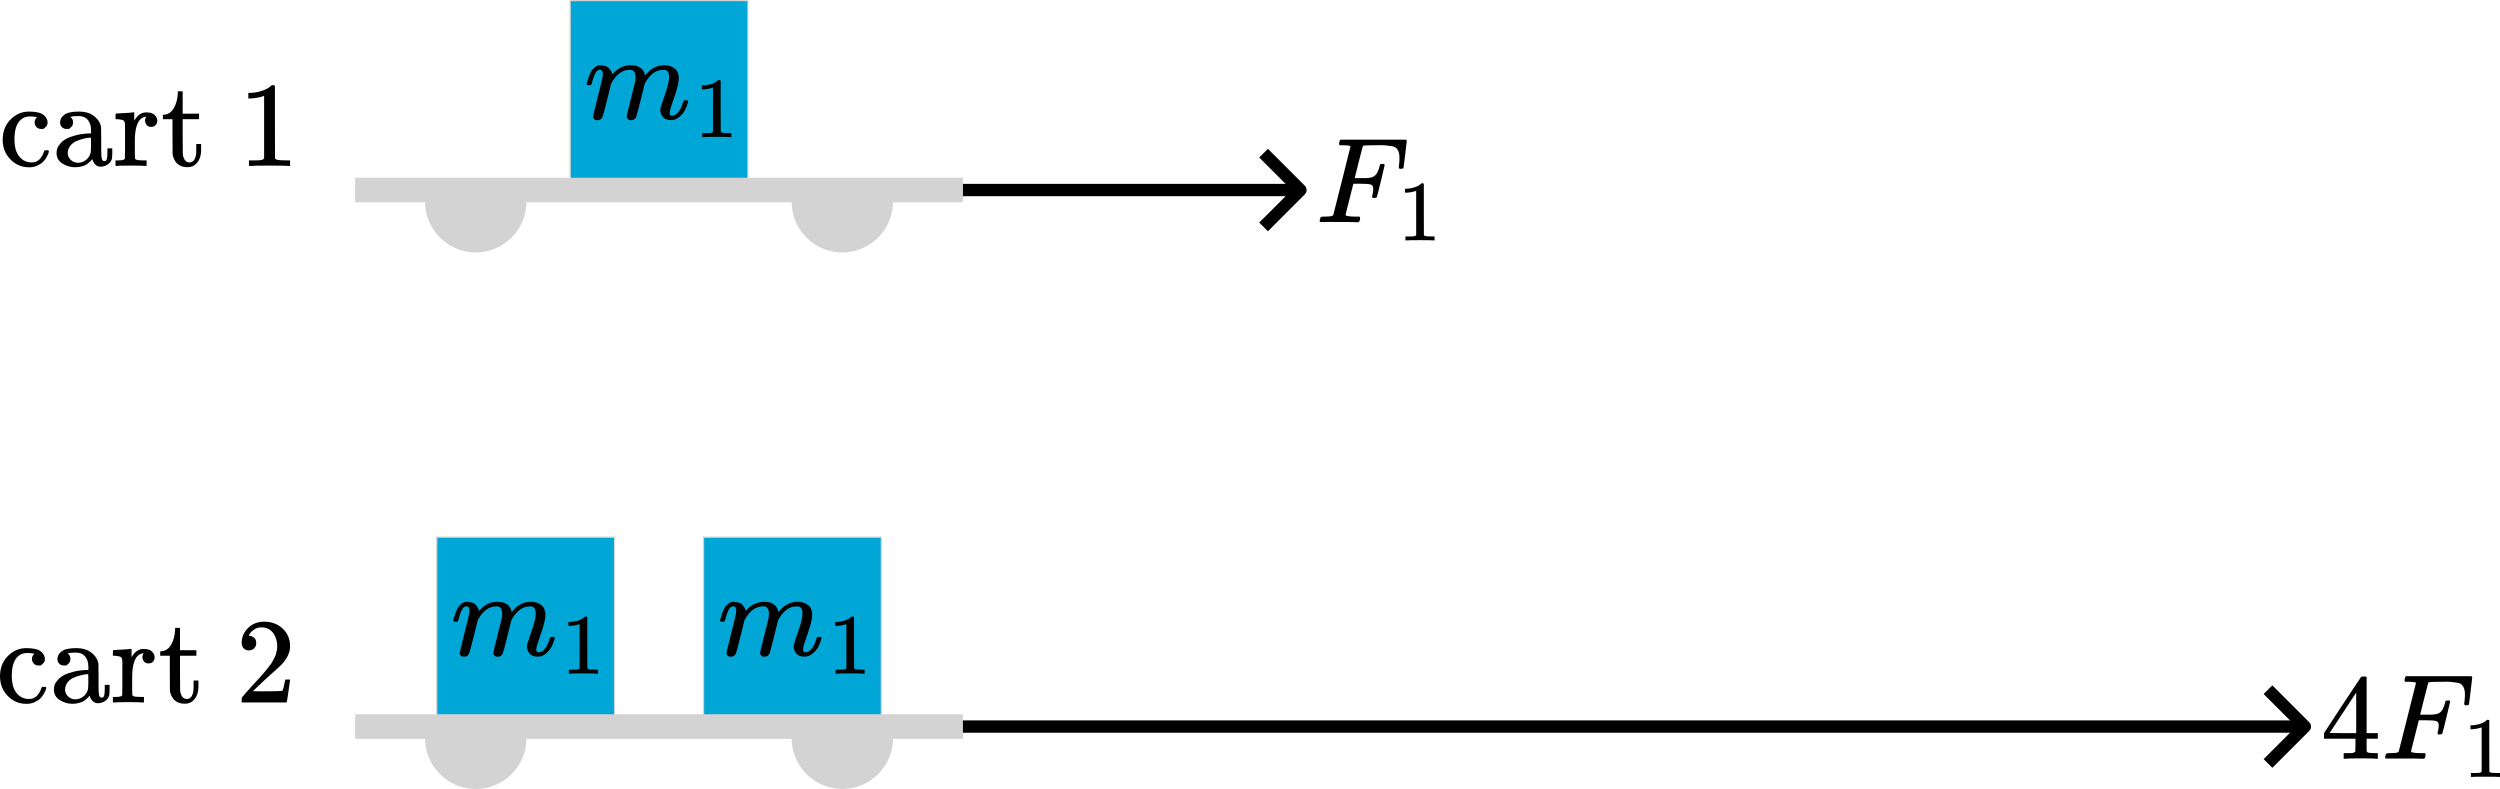
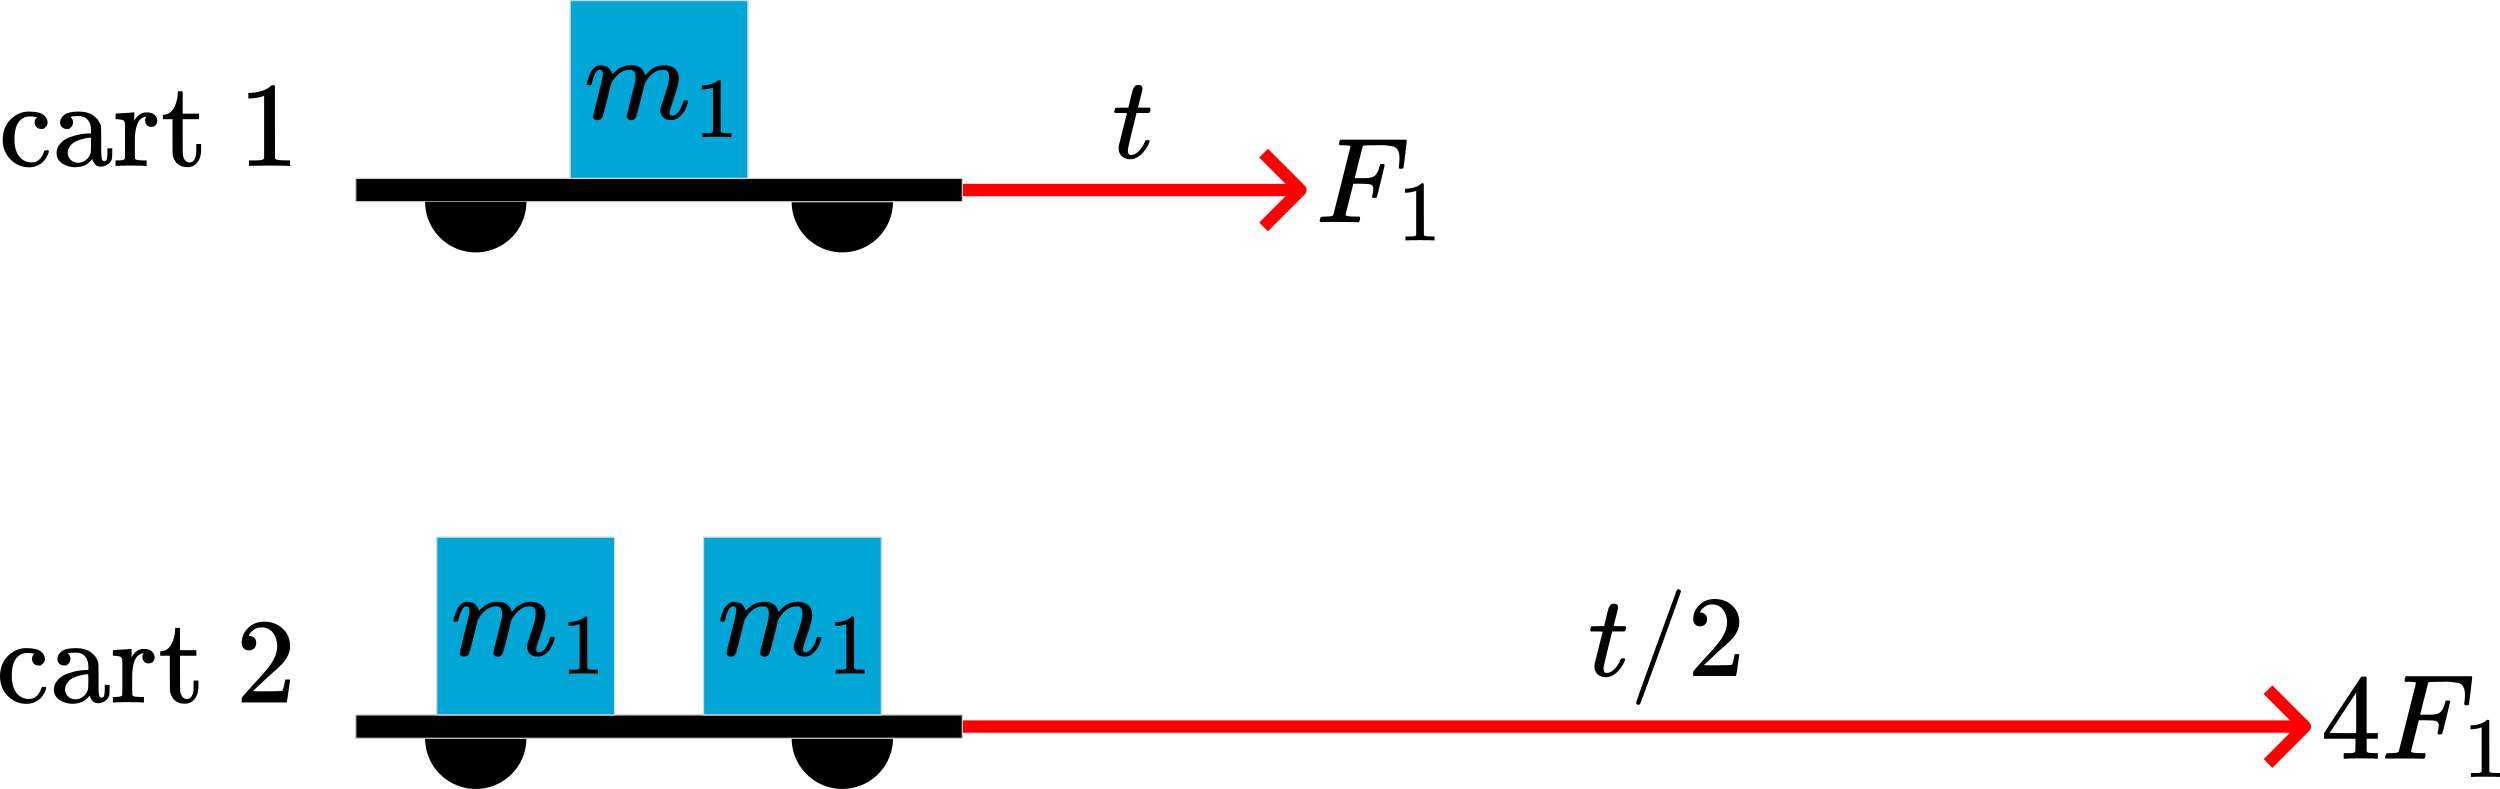
<svg xmlns="http://www.w3.org/2000/svg" xmlns:xlink="http://www.w3.org/1999/xlink" width="203.333mm" height="64.168mm" viewBox="0 0 203.333 64.168" version="1.1" id="svg1" xml:space="preserve">
  <defs id="defs1">
    <marker style="overflow:visible" id="ArrowWide" refX="0" refY="0" orient="auto-start-reverse" markerWidth="1" markerHeight="1" viewBox="0 0 1 1" preserveAspectRatio="xMidYMid">
      <path style="fill:none;stroke:context-stroke;stroke-width:1;stroke-linecap:butt" d="M 3,-3 0,0 3,3" transform="rotate(180,0.125,0)" id="path18" />
    </marker>
    <style type="text/css" id="style1">*{stroke-linejoin: round; stroke-linecap: butt}</style>
    <style type="text/css" id="style1-4">*{stroke-linejoin: round; stroke-linecap: butt}</style>
    <style type="text/css" id="style1-1">*{stroke-linejoin: round; stroke-linecap: butt}</style>
    <path id="MJX-22-TEX-I-1D45A-9" d="m 21,287 q 1,6 3,16 2,10 12,38 10,28 20,47 10,19 32,37 22,18 44,17 22,-1 43,-7 21,-6 30,-18 9,-12 16,-22 7,-10 8,-19 l 2,-7 q 0,-2 1,-2 l 11,11 q 60,64 141,64 17,0 31,-2 14,-2 26,-7 12,-5 19,-10 7,-5 15,-12 8,-7 10,-13 2,-6 8,-13 6,-7 4,-12 -2,-5 3,-9 5,-4 2,-7 l 8,10 q 63,75 149,75 54,0 87,-27 33,-27 34,-79 0,-51 -38,-158 -38,-107 -38,-128 1,-14 5,-19 4,-5 15,-5 28,0 52,30 24,30 39,82 3,11 6,13 3,2 16,2 20,0 20,-8 0,-1 -4,-15 -8,-29 -22,-57 -14,-28 -46,-56 -32,-28 -69,-27 -47,0 -68,27 -21,27 -21,56 0,19 36,120 36,101 37,152 0,59 -44,59 h -5 Q 565,404 506,303 L 499,291 466,157 Q 433,26 428,16 q -13,-27 -43,-27 -13,0 -21,7 -8,7 -11,12 -3,5 -3,10 0,11 34,143 l 36,146 q 3,15 3,38 0,59 -44,59 h -5 Q 288,404 229,303 L 222,291 189,157 Q 156,26 151,16 138,-11 108,-11 95,-11 87,-5 79,1 76,7 q -3,6 -2,10 0,13 38,164 39,154 39,161 3,15 3,27 0,36 -25,36 -22,0 -37,-28 Q 77,349 69,316 61,283 57,280 55,278 41,278 H 27 q -6,6 -6,9 z" />
    <path id="MJX-22-TEX-N-31" d="m 213,578 -13,-5 q -14,-5 -40,-10 -26,-5 -58,-7 H 83 v 46 h 19 q 47,2 87,15 40,13 56,24 16,11 28,22 2,3 12,3 9,0 17,-6 V 361 l 1,-300 q 7,-7 12,-9 5,-2 24,-4 19,-2 62,-2 h 26 V 0 H 416 Q 395,3 257,3 121,3 100,0 H 88 v 46 h 26 q 22,0 38,0 16,0 25,1 9,1 16,3 7,2 8,2 1,0 6,5 5,5 6,4 z" />
    <path id="MJX-22-TEX-I-1D439" d="m 48,1 q -17,0 -17,10 0,2 3,14 4,16 8,18 4,2 23,3 27,0 60,3 14,3 19,12 2,5 71,281 69,276 70,280 0,7 -4,7 -8,3 -53,5 h -31 q -6,6 -6,8 0,2 2,17 4,17 10,21 h 539 q 7,-4 7,-11 0,-5 -13,-112 -13,-107 -14,-110 -2,-7 -20,-7 h -12 q -7,5 -7,13 0,1 3,24 3,23 3,53 0,30 -7,49 -7,19 -19,31 -12,12 -37,16 -25,4 -51,7 -26,3 -72,1 h -23 q -82,-1 -87,-3 -5,-2 -7,-8 -1,-1 -34,-131 L 320,363 h 55 q 3,0 23,0 20,0 28,1 8,1 22,3 14,2 24,7 10,5 17,12 13,12 22,33 9,21 13,38 4,17 5,18 3,5 19,5 h 12 q 7,-5 7,-10 0,-3 -31,-131 -31,-128 -34,-132 -2,-7 -20,-7 h -12 q -7,6 -7,12 0,3 5,22 5,19 5,40 0,29 -20,36 -20,7 -89,7 H 309 L 277,190 Q 245,66 245,60 245,46 334,46 h 25 q 6,-6 6,-7 0,-1 -2,-20 Q 359,6 353,0 H 336 Q 295,2 185,2 120,2 86,2 52,2 48,1 Z" />
    <path id="MJX-22-TEX-N-34" d="M 462,0 Q 444,3 333,3 217,3 199,0 h -9 v 46 h 31 q 20,0 27,0 7,0 17,2 10,2 14,5 4,3 7,8 1,2 1,54 v 50 H 28 v 46 l 151,231 q 153,232 155,233 2,2 21,2 h 18 l 6,-6 V 211 h 92 v -46 h -92 v -51 q 0,-41 0,-48 0,-7 6,-12 8,-7 57,-8 h 29 V 0 Z M 293,211 V 545 L 74,212 183,211 Z" />
    <path id="MJX-10-TEX-N-63" d="m 370,305 q 0,0 -21,0 -21,0 -36,15 -15,15 -16,38 0,23 15,38 5,5 5,6 0,1 -10,2 -26,4 -49,4 -49,0 -80,-32 -47,-47 -47,-157 0,-82 31,-129 41,-61 110,-61 41,0 66,26 25,26 36,62 2,8 5,10 3,2 16,2 h 14 q 6,-6 6,-9 0,-4 -4,-16 Q 407,92 395,71 383,50 366,33 349,16 318,2 287,-12 249,-11 163,-11 99,53 35,117 34,214 q 0,104 65,169 65,65 151,65 86,0 120,-27 34,-27 34,-64 0,-23 -17,-37 z" />
    <path id="MJX-10-TEX-N-61" d="m 137,305 q 0,0 -22,0 -22,0 -37,15 -15,15 -15,39 0,35 34,62 34,27 121,27 73,0 118,-32 45,-32 60,-76 5,-14 5,-31 0,-17 1,-115 v -70 q 0,-48 5,-66 5,-18 21,-18 15,0 20,16 5,16 5,53 v 36 h 40 V 106 Q 492,66 490,59 481,29 455,12 429,-5 400,-6 371,-7 353,12 335,31 329,54 v 4 l -2,-3 q -2,-3 -5,-6 -3,-3 -8,-9 -5,-6 -12,-11 -7,-5 -15,-12 -8,-7 -18,-11 -10,-4 -22,-8 -12,-4 -26,-6 -14,-2 -31,-3 -60,0 -108,31 -48,31 -48,87 0,21 7,40 7,19 27,41 20,22 48,37 28,15 78,28 50,13 110,15 h 14 v 22 q 0,34 -6,50 -22,71 -97,71 -18,0 -34,-1 -16,-1 -25,-4 -9,-3 -8,-3 22,-15 22,-44 0,-25 -16,-39 z M 126,106 q 0,-31 24,-55 24,-24 59,-25 38,0 67,23 29,23 39,60 2,7 3,66 0,58 -1,58 -8,0 -21,-1 -13,-1 -45,-9 -32,-8 -58,-20 -26,-12 -46,-37 -20,-25 -21,-60 z" />
    <path id="MJX-10-TEX-N-72" d="m 36,46 h 14 q 39,0 47,14 v 8 q 0,9 0,23 0,14 1,31 1,17 0,39 -1,22 0,42 0,31 0,66 0,35 0,59 l -1,23 q -3,19 -14,25 -11,6 -45,9 H 20 v 23 q 0,23 2,23 l 10,1 q 10,1 28,2 18,1 36,2 16,1 35,2 19,1 29,3 10,2 11,1 h 3 v -69 q 39,68 97,68 h 6 q 45,0 66,-22 21,-22 21,-46 0,-21 -13,-36 -13,-15 -38,-15 -25,0 -37,16 -12,16 -13,34 0,9 2,16 2,7 5,12 3,5 3,5 -2,2 -23,-4 -16,-8 -24,-15 -47,-45 -47,-179 v -53 q 0,-13 0,-27 0,-14 0,-26 0,-12 1,-20 1,-8 0,-15 v -5 q 1,-2 3,-4 2,-2 5,-3 3,-1 5,-3 2,-2 7,-2 5,0 7,-1 2,-1 9,-1 7,0 9,0 2,0 10,-1 8,-1 10,0 h 31 V 0 h -9 Q 249,3 140,3 37,3 28,0 h -8 v 46 z" />
    <path id="MJX-10-TEX-N-74" d="m 27,422 q 53,4 82,56 29,52 32,122 v 15 h 40 V 431 H 316 V 385 H 181 V 241 q 1,-125 1,-141 0,-16 7,-32 14,-39 49,-39 44,0 54,71 1,8 1,46 v 35 h 40 v -35 -12 q 0,-77 -42,-117 -27,-27 -70,-27 -34,0 -59,12 -25,12 -38,31 -13,19 -19,35 -6,16 -7,32 -1,7 -1,148 V 385 H 18 v 37 z" />
    <path id="MJX-10-TEX-N-31" d="m 213,578 -13,-5 q -14,-5 -40,-10 -26,-5 -58,-7 H 83 v 46 h 19 q 47,2 87,15 40,13 56,24 16,11 28,22 2,3 12,3 9,0 17,-6 V 361 l 1,-300 q 7,-7 12,-9 5,-2 24,-4 19,-2 62,-2 h 26 V 0 H 416 Q 395,3 257,3 121,3 100,0 H 88 v 46 h 26 q 22,0 38,0 16,0 25,1 9,1 16,3 7,2 8,2 1,0 6,5 5,5 6,4 z" />
    <path id="MJX-10-TEX-N-32" d="m 109,429 q -27,0 -43,18 -16,18 -16,44 0,71 53,123 53,52 132,52 91,0 152,-56 61,-56 62,-145 0,-43 -20,-82 -20,-39 -48,-68 -28,-29 -80,-74 -36,-31 -100,-92 l -59,-56 76,-1 q 157,0 167,5 7,2 24,89 v 3 h 40 v -3 Q 448,183 436,95 424,7 421,3 V 0 H 50 v 19 12 q 0,7 6,15 6,8 30,35 29,32 50,56 9,10 34,37 25,27 34,37 9,10 29,33 20,23 28,34 8,11 23,30 15,19 21,32 6,13 15,29 9,16 13,32 4,16 7,30 3,14 3,33 0,63 -34,109 -34,46 -97,46 -33,0 -58,-17 -25,-17 -35,-33 -10,-16 -10,-19 0,-1 5,-1 18,0 37,-14 19,-14 19,-46 0,-25 -16,-42 -16,-17 -45,-18 z" />
  </defs>
  <g id="layer1" transform="translate(-749.9616,-510.8327)">
-     <path style="fill:#000000;stroke:#000000;stroke-width:1;stroke-linecap:round;stroke-dasharray:none;stroke-opacity:1;marker-end:url(#ArrowWide)" d="m 828.251,526.289 h 27.231" id="path32" />
-     <path style="fill:#000000;stroke:#000000;stroke-width:1;stroke-linecap:round;stroke-dasharray:none;stroke-opacity:1;marker-end:url(#ArrowWide)" d="M 828.251,569.927 H 937.174" id="path51" />
+     <path style="fill:#ff0000;stroke:#ff0000;stroke-width:1;stroke-linecap:round;stroke-dasharray:none;stroke-opacity:1;marker-end:url(#ArrowWide);fill-opacity:1" d="m 828.251,526.289 h 27.231" id="path32" />
+     <path style="fill:#000000;stroke:#ff0000;stroke-width:1;stroke-linecap:round;stroke-dasharray:none;stroke-opacity:1;marker-end:url(#ArrowWide)" d="M 828.251,569.927 H 937.174" id="path51" />
    <g id="g21" transform="translate(-23.79139)">
      <g data-mml-node="mn" transform="matrix(0.00987154,0,0,-0.00987349,962.4971,572.5439)" id="g13-7" style="fill:#000000;stroke:#000000;stroke-width:0">
        <use data-c="34" xlink:href="#MJX-22-TEX-N-34" id="use12-6" style="stroke-width:0" />
      </g>
      <g data-mml-node="msub" transform="matrix(0.00987154,0,0,-0.00987349,967.4329,572.5439)" id="g16-1" style="fill:#000000;stroke:#000000;stroke-width:0">
        <g data-mml-node="mi" id="g14-8" style="stroke-width:0">
          <use data-c="1D439" xlink:href="#MJX-22-TEX-I-1D439" id="use13-9" style="stroke-width:0" />
        </g>
        <g data-mml-node="mn" transform="matrix(0.707,0,0,0.707,676,-150)" id="g15-2" style="stroke-width:0">
          <use data-c="31" xlink:href="#MJX-22-TEX-N-31" id="use14-7" style="stroke-width:0" />
        </g>
      </g>
    </g>
    <g data-mml-node="msub" transform="matrix(0.00987133,0,0,-0.00987329,856.9844,528.9051)" id="g89" style="fill:#000000;stroke:#000000;stroke-width:0">
      <g data-mml-node="mi" id="g87" style="stroke-width:0">
        <use data-c="1D439" xlink:href="#MJX-22-TEX-I-1D439" id="use86" style="stroke-width:0" />
      </g>
      <g data-mml-node="mn" transform="matrix(0.707,0,0,0.707,676,-150)" id="g88" style="stroke-width:0">
        <use data-c="31" xlink:href="#MJX-22-TEX-N-31" id="use87" style="stroke-width:0" />
      </g>
    </g>
-     <g id="g2">
-       <path style="fill:#d3d3d3;fill-opacity:1;stroke:none;stroke-width:0.1;stroke-linecap:round" id="circle12" d="m 822.593,527.239 a 4.123,4.123 0 0 1 -2.061,3.571 4.123,4.123 0 0 1 -4.123,0 4.123,4.123 0 0 1 -2.061,-3.571 h 4.123 z" />
-       <rect style="fill:#d3d3d3;fill-opacity:1;stroke:#d3d3d3;stroke-width:0.1;stroke-linecap:round" id="rect90" width="49.333" height="1.9" x="778.897" y="525.339" />
-       <g id="g1" transform="translate(12.72731)">
-         <rect style="fill:#00a6d6;stroke:#d3d3d3;stroke-width:0.1;stroke-linecap:round" id="rect52" width="14.456" height="14.456" x="783.608" y="510.883" />
-         <g id="g86" transform="matrix(1.374175,0,0,1.374447,-270.9924,-192.404)" style="stroke-width:0.728">
-           <g data-mml-node="msub" transform="matrix(0.00718346,0,0,-0.00718346,768.2713,518.6861)" id="g85" style="fill:#000000;stroke:#000000;stroke-width:0">
-             <g data-mml-node="mi" id="g83" style="stroke-width:0">
-               <use data-c="1D45A" xlink:href="#MJX-22-TEX-I-1D45A-9" id="use82" style="stroke-width:0" />
+     <path style="fill:#000000;fill-opacity:1;stroke:none;stroke-width:0.1;stroke-linecap:round" id="circle12" d="m 822.593,527.239 a 4.123,4.123 0 0 1 -2.061,3.571 4.123,4.123 0 0 1 -4.123,0 4.123,4.123 0 0 1 -2.061,-3.571 h 4.123 z" />
+     <rect style="fill:#000000;fill-opacity:1;stroke:#d3d3d3;stroke-width:0.1;stroke-linecap:round" id="rect90" width="49.333" height="1.9" x="778.897" y="525.339" />
+     <g id="g1" transform="translate(12.72731)">
+       <rect style="fill:#00a6d6;stroke:#d3d3d3;stroke-width:0.1;stroke-linecap:round" id="rect52" width="14.456" height="14.456" x="783.608" y="510.883" />
+       <g id="g86" transform="matrix(1.374175,0,0,1.374447,-270.9924,-192.404)" style="stroke-width:0.728">
+         <g data-mml-node="msub" transform="matrix(0.00718346,0,0,-0.00718346,768.2713,518.6861)" id="g85" style="fill:#000000;stroke:#000000;stroke-width:0">
+           <g data-mml-node="mi" id="g83" style="stroke-width:0">
+             <use data-c="1D45A" xlink:href="#MJX-22-TEX-I-1D45A-9" id="use82" style="stroke-width:0" />
+           </g>
+           <g data-mml-node="mn" transform="matrix(0.707,0,0,0.707,911,-150)" id="g84" style="stroke-width:0">
+             <use data-c="31" xlink:href="#MJX-22-TEX-N-31" id="use83" style="stroke-width:0" />
+           </g>
+         </g>
+       </g>
+     </g>
+     <path style="fill:#000000;fill-opacity:1;stroke:none;stroke-width:0.1;stroke-linecap:round" id="path19" d="m 792.779,527.239 a 4.123,4.123 0 0 1 -2.061,3.571 4.123,4.123 0 0 1 -4.123,0 4.123,4.123 0 0 1 -2.061,-3.571 h 4.123 z" />
+     <path style="fill:#000000;fill-opacity:1;stroke:none;stroke-width:0.1;stroke-linecap:round" id="path20" d="m 792.779,570.877 a 4.123,4.123 0 0 1 -2.061,3.571 4.123,4.123 0 0 1 -4.123,0 4.123,4.123 0 0 1 -2.061,-3.571 h 4.123 z" />
+     <path style="fill:#000000;fill-opacity:1;stroke:none;stroke-width:0.1;stroke-linecap:round" id="path2" d="m 822.593,570.877 a 4.123,4.123 0 0 1 -2.061,3.571 4.123,4.123 0 0 1 -4.123,0 4.123,4.123 0 0 1 -2.061,-3.571 h 4.123 z" />
+     <rect style="fill:#000000;fill-opacity:1;stroke:#d3d3d3;stroke-width:0.1;stroke-linecap:round" id="rect6" width="49.333" height="1.9" x="778.897" y="568.977" />
+     <g id="g17" transform="translate(5.027082)">
+       <g id="g11" transform="translate(18.54815,43.63874)">
+         <rect style="fill:#00a6d6;stroke:#d3d3d3;stroke-width:0.1;stroke-linecap:round" id="rect7" width="14.456" height="14.456" x="783.608" y="510.883" />
+         <g id="g10" transform="matrix(1.374175,0,0,1.374447,-270.9924,-192.404)" style="stroke-width:0.728">
+           <g data-mml-node="msub" transform="matrix(0.00718346,0,0,-0.00718346,768.2713,518.6861)" id="g9" style="fill:#000000;stroke:#000000;stroke-width:0">
+             <g data-mml-node="mi" id="g7" style="stroke-width:0">
+               <use data-c="1D45A" xlink:href="#MJX-22-TEX-I-1D45A-9" id="use7" style="stroke-width:0" />
            </g>
-             <g data-mml-node="mn" transform="matrix(0.707,0,0,0.707,911,-150)" id="g84" style="stroke-width:0">
-               <use data-c="31" xlink:href="#MJX-22-TEX-N-31" id="use83" style="stroke-width:0" />
+             <g data-mml-node="mn" transform="matrix(0.707,0,0,0.707,911,-150)" id="g8" style="stroke-width:0">
+               <use data-c="31" xlink:href="#MJX-22-TEX-N-31" id="use8" style="stroke-width:0" />
            </g>
          </g>
        </g>
      </g>
-       <path style="fill:#d3d3d3;fill-opacity:1;stroke:none;stroke-width:0.1;stroke-linecap:round" id="path19" d="m 792.779,527.239 a 4.123,4.123 0 0 1 -2.061,3.571 4.123,4.123 0 0 1 -4.123,0 4.123,4.123 0 0 1 -2.061,-3.571 h 4.123 z" />
-       <path style="fill:#d3d3d3;fill-opacity:1;stroke:none;stroke-width:0.1;stroke-linecap:round" id="path20" d="m 792.779,570.877 a 4.123,4.123 0 0 1 -2.061,3.571 4.123,4.123 0 0 1 -4.123,0 4.123,4.123 0 0 1 -2.061,-3.571 h 4.123 z" />
-     </g>
-     <g id="g20">
-       <path style="fill:#d3d3d3;fill-opacity:1;stroke:none;stroke-width:0.1;stroke-linecap:round" id="path2" d="m 822.593,570.877 a 4.123,4.123 0 0 1 -2.061,3.571 4.123,4.123 0 0 1 -4.123,0 4.123,4.123 0 0 1 -2.061,-3.571 h 4.123 z" />
-       <rect style="fill:#d3d3d3;fill-opacity:1;stroke:#d3d3d3;stroke-width:0.1;stroke-linecap:round" id="rect6" width="49.333" height="1.9" x="778.897" y="568.977" />
-       <g id="g17" transform="translate(5.027082)">
-         <g id="g11" transform="translate(18.54815,43.63874)">
-           <rect style="fill:#00a6d6;stroke:#d3d3d3;stroke-width:0.1;stroke-linecap:round" id="rect7" width="14.456" height="14.456" x="783.608" y="510.883" />
-           <g id="g10" transform="matrix(1.374175,0,0,1.374447,-270.9924,-192.404)" style="stroke-width:0.728">
-             <g data-mml-node="msub" transform="matrix(0.00718346,0,0,-0.00718346,768.2713,518.6861)" id="g9" style="fill:#000000;stroke:#000000;stroke-width:0">
-               <g data-mml-node="mi" id="g7" style="stroke-width:0">
-                 <use data-c="1D45A" xlink:href="#MJX-22-TEX-I-1D45A-9" id="use7" style="stroke-width:0" />
-               </g>
-               <g data-mml-node="mn" transform="matrix(0.707,0,0,0.707,911,-150)" id="g8" style="stroke-width:0">
-                 <use data-c="31" xlink:href="#MJX-22-TEX-N-31" id="use8" style="stroke-width:0" />
-               </g>
+       <g id="g16" transform="translate(-3.147691,43.63874)">
+         <rect style="fill:#00a6d6;stroke:#d3d3d3;stroke-width:0.1;stroke-linecap:round" id="rect12" width="14.456" height="14.456" x="783.608" y="510.883" />
+         <g id="g15" transform="matrix(1.374175,0,0,1.374447,-270.9924,-192.404)" style="stroke-width:0.728">
+           <g data-mml-node="msub" transform="matrix(0.00718346,0,0,-0.00718346,768.2713,518.6861)" id="g14" style="fill:#000000;stroke:#000000;stroke-width:0">
+             <g data-mml-node="mi" id="g12" style="stroke-width:0">
+               <use data-c="1D45A" xlink:href="#MJX-22-TEX-I-1D45A-9" id="use12" style="stroke-width:0" />
            </g>
-           </g>
-         </g>
-         <g id="g16" transform="translate(-3.147691,43.63874)">
-           <rect style="fill:#00a6d6;stroke:#d3d3d3;stroke-width:0.1;stroke-linecap:round" id="rect12" width="14.456" height="14.456" x="783.608" y="510.883" />
-           <g id="g15" transform="matrix(1.374175,0,0,1.374447,-270.9924,-192.404)" style="stroke-width:0.728">
-             <g data-mml-node="msub" transform="matrix(0.00718346,0,0,-0.00718346,768.2713,518.6861)" id="g14" style="fill:#000000;stroke:#000000;stroke-width:0">
-               <g data-mml-node="mi" id="g12" style="stroke-width:0">
-                 <use data-c="1D45A" xlink:href="#MJX-22-TEX-I-1D45A-9" id="use12" style="stroke-width:0" />
-               </g>
-               <g data-mml-node="mn" transform="matrix(0.707,0,0,0.707,911,-150)" id="g13" style="stroke-width:0">
-                 <use data-c="31" xlink:href="#MJX-22-TEX-N-31" id="use13" style="stroke-width:0" />
-               </g>
+             <g data-mml-node="mn" transform="matrix(0.707,0,0,0.707,911,-150)" id="g13" style="stroke-width:0">
+               <use data-c="31" xlink:href="#MJX-22-TEX-N-31" id="use13" style="stroke-width:0" />
            </g>
          </g>
        </g>
      </g>
    </g>
    <g id="g18" transform="translate(-77.44308,-35.86032)">
      <use data-c="63" xlink:href="#MJX-10-TEX-N-63" id="use1" style="fill:#000000;stroke:#000000;stroke-width:0" transform="matrix(0.009872,0,0,-0.009872,827.2862,560.1905)" />
      <use data-c="61" xlink:href="#MJX-10-TEX-N-61" transform="matrix(0.009872,0,0,-0.009872,831.6694,560.1905)" id="use2" style="fill:#000000;stroke:#000000;stroke-width:0" />
      <use data-c="72" xlink:href="#MJX-10-TEX-N-72" transform="matrix(0.009872,0,0,-0.009872,836.6054,560.1905)" id="use3" style="fill:#000000;stroke:#000000;stroke-width:0" />
      <use data-c="74" xlink:href="#MJX-10-TEX-N-74" transform="matrix(0.009872,0,0,-0.009872,840.4752,560.1905)" id="use4" style="fill:#000000;stroke:#000000;stroke-width:0" />
      <use data-c="31" xlink:href="#MJX-10-TEX-N-31" transform="matrix(0.009872,0,0,-0.009872,846.7834,560.1905)" id="use6" style="fill:#000000;stroke:#000000;stroke-width:0" />
    </g>
    <g id="g19" transform="translate(-104.5615,7.778416)">
      <use data-c="63" xlink:href="#MJX-10-TEX-N-63" transform="matrix(0.009872,0,0,-0.009872,854.1874,560.1905)" id="use8-24" style="fill:#000000;stroke:#000000;stroke-width:0" />
      <use data-c="61" xlink:href="#MJX-10-TEX-N-61" transform="matrix(0.009872,0,0,-0.009872,858.5706,560.1905)" id="use9" style="fill:#000000;stroke:#000000;stroke-width:0" />
      <use data-c="72" xlink:href="#MJX-10-TEX-N-72" transform="matrix(0.009872,0,0,-0.009872,863.5066,560.1905)" id="use10" style="fill:#000000;stroke:#000000;stroke-width:0" />
      <use data-c="74" xlink:href="#MJX-10-TEX-N-74" transform="matrix(0.009872,0,0,-0.009872,867.3764,560.1905)" id="use11" style="fill:#000000;stroke:#000000;stroke-width:0" />
      <use data-c="32" xlink:href="#MJX-10-TEX-N-32" transform="matrix(0.009872,0,0,-0.009872,873.6846,560.1905)" id="use13-5" style="fill:#000000;stroke:#000000;stroke-width:0" />
    </g>
+     <g stroke="#000000" fill="#000000" stroke-width="0" transform="matrix(0.00949765,0,0,-0.00949765,840.4066,523.6821)" id="g3">
+       <g data-mml-node="math" id="g2">
+         <g data-mml-node="mi" id="g1-8">
+           <path id="use1-8" d="m 26,385 q -7,7 -7,10 0,4 3,16 3,12 5,14 2,5 9,5 7,0 51,1 h 53 l 19,80 q 3,11 7,29 4,18 7,26 3,8 6,20 3,12 8,17 5,5 10,12 5,7 14,9 9,2 18,2 18,-1 25,-11 7,-10 7,-19 0,-7 -9,-47 -9,-40 -20,-79 l -10,-37 q 0,-2 50,-2 h 51 q 7,-7 7,-11 0,-22 -13,-35 H 210 L 174,240 Q 135,80 135,68 q 0,-42 27,-42 35,0 68,34 33,34 53,84 2,6 5,7 3,1 15,2 h 4 q 15,0 15,-8 0,-3 -3,-12 Q 314,117 301,95 288,73 267,48 246,23 216,6 186,-11 155,-11 125,-11 98,4 71,19 59,56 57,64 57,83 v 18 l 35,140 q 35,141 36,142 0,2 -51,2 z" />
+         </g>
+       </g>
+     </g>
+     <g stroke="#000000" fill="#000000" stroke-width="0" transform="matrix(0.0094,0,0,-0.0094,879.1119,565.8115)" id="g6">
+       <g data-mml-node="math" id="g5">
+         <g data-mml-node="mi" id="g1-5">
+           <path id="use1-1" d="m 26,385 q -7,7 -7,10 0,4 3,16 3,12 5,14 2,5 9,5 7,0 51,1 h 53 l 19,80 q 3,11 7,29 4,18 7,26 3,8 6,20 3,12 8,17 5,5 10,12 5,7 14,9 9,2 18,2 18,-1 25,-11 7,-10 7,-19 0,-7 -9,-47 -9,-40 -20,-79 l -10,-37 q 0,-2 50,-2 h 51 q 7,-7 7,-11 0,-22 -13,-35 H 210 L 174,240 Q 135,80 135,68 q 0,-42 27,-42 35,0 68,34 33,34 53,84 2,6 5,7 3,1 15,2 h 4 q 15,0 15,-8 0,-3 -3,-12 Q 314,117 301,95 288,73 267,48 246,23 216,6 186,-11 155,-11 125,-11 98,4 71,19 59,56 57,64 57,83 v 18 l 35,140 q 35,141 36,142 0,2 -51,2 z" />
+         </g>
+         <g data-mml-node="TeXAtom" data-mjx-texclass="ORD" transform="translate(361)" id="g3-7">
+           <g data-mml-node="mo" id="g2-1">
+             <path id="use2-1" d="m 423,750 q 9,0 15,-6 6,-6 6,-14 0,-5 -173,-482 -173,-477 -179,-488 -7,-10 -17,-10 -7,0 -13,5 -6,5 -6,14 0,10 174,488 174,478 177,483 4,10 16,10 z" />
+           </g>
+         </g>
+         <g data-mml-node="mn" transform="translate(861)" id="g4">
+           <path id="use3-5" d="m 109,429 q -27,0 -43,18 -16,18 -16,44 0,71 53,123 53,52 132,52 91,0 152,-56 61,-56 62,-145 0,-43 -20,-82 -20,-39 -48,-68 -28,-29 -80,-74 -36,-31 -100,-92 l -59,-56 76,-1 q 157,0 167,5 7,2 24,89 v 3 h 40 v -3 Q 448,183 436,95 424,7 421,3 V 0 H 50 v 19 12 q 0,7 6,15 6,8 30,35 29,32 50,56 9,10 34,37 25,27 34,37 9,10 29,33 20,23 28,34 8,11 23,30 15,19 21,32 6,13 15,29 9,16 13,32 4,16 7,30 3,14 3,33 0,63 -34,109 -34,46 -97,46 -33,0 -58,-17 -25,-17 -35,-33 -10,-16 -10,-19 0,-1 5,-1 18,0 37,-14 19,-14 19,-46 0,-25 -16,-42 -16,-17 -45,-18 z" />
+         </g>
+       </g>
+     </g>
  </g>
</svg>
